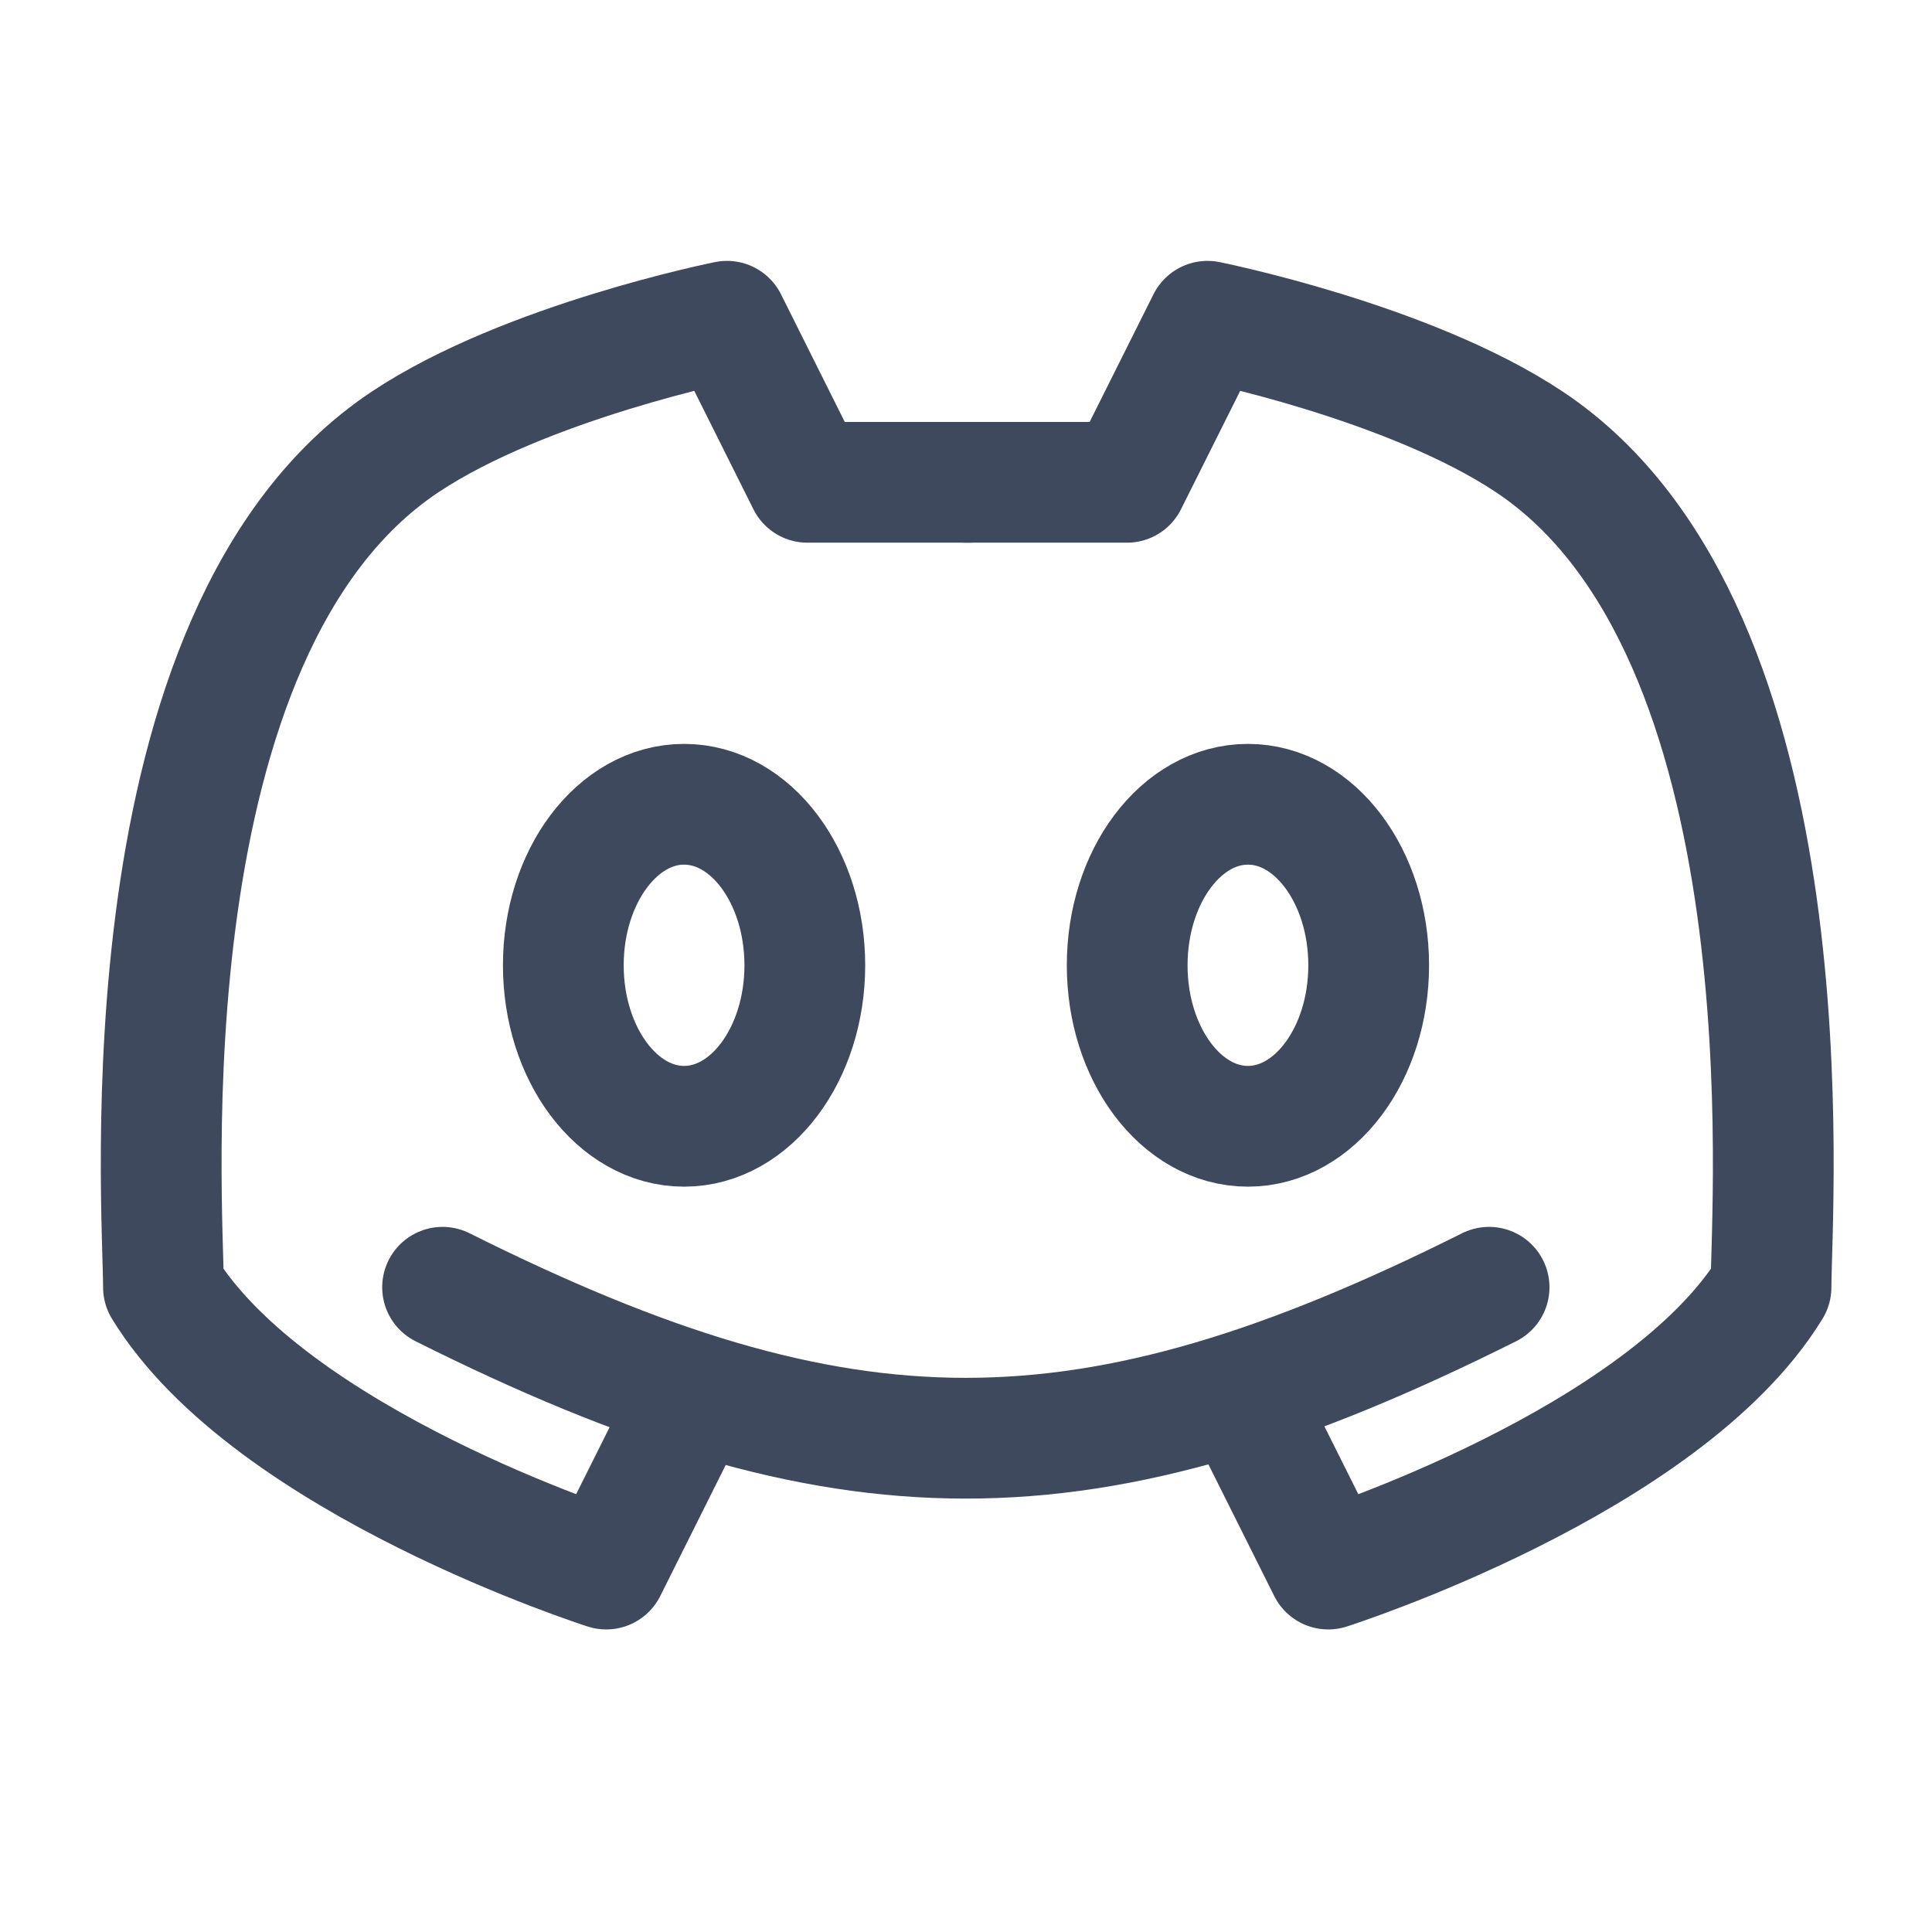
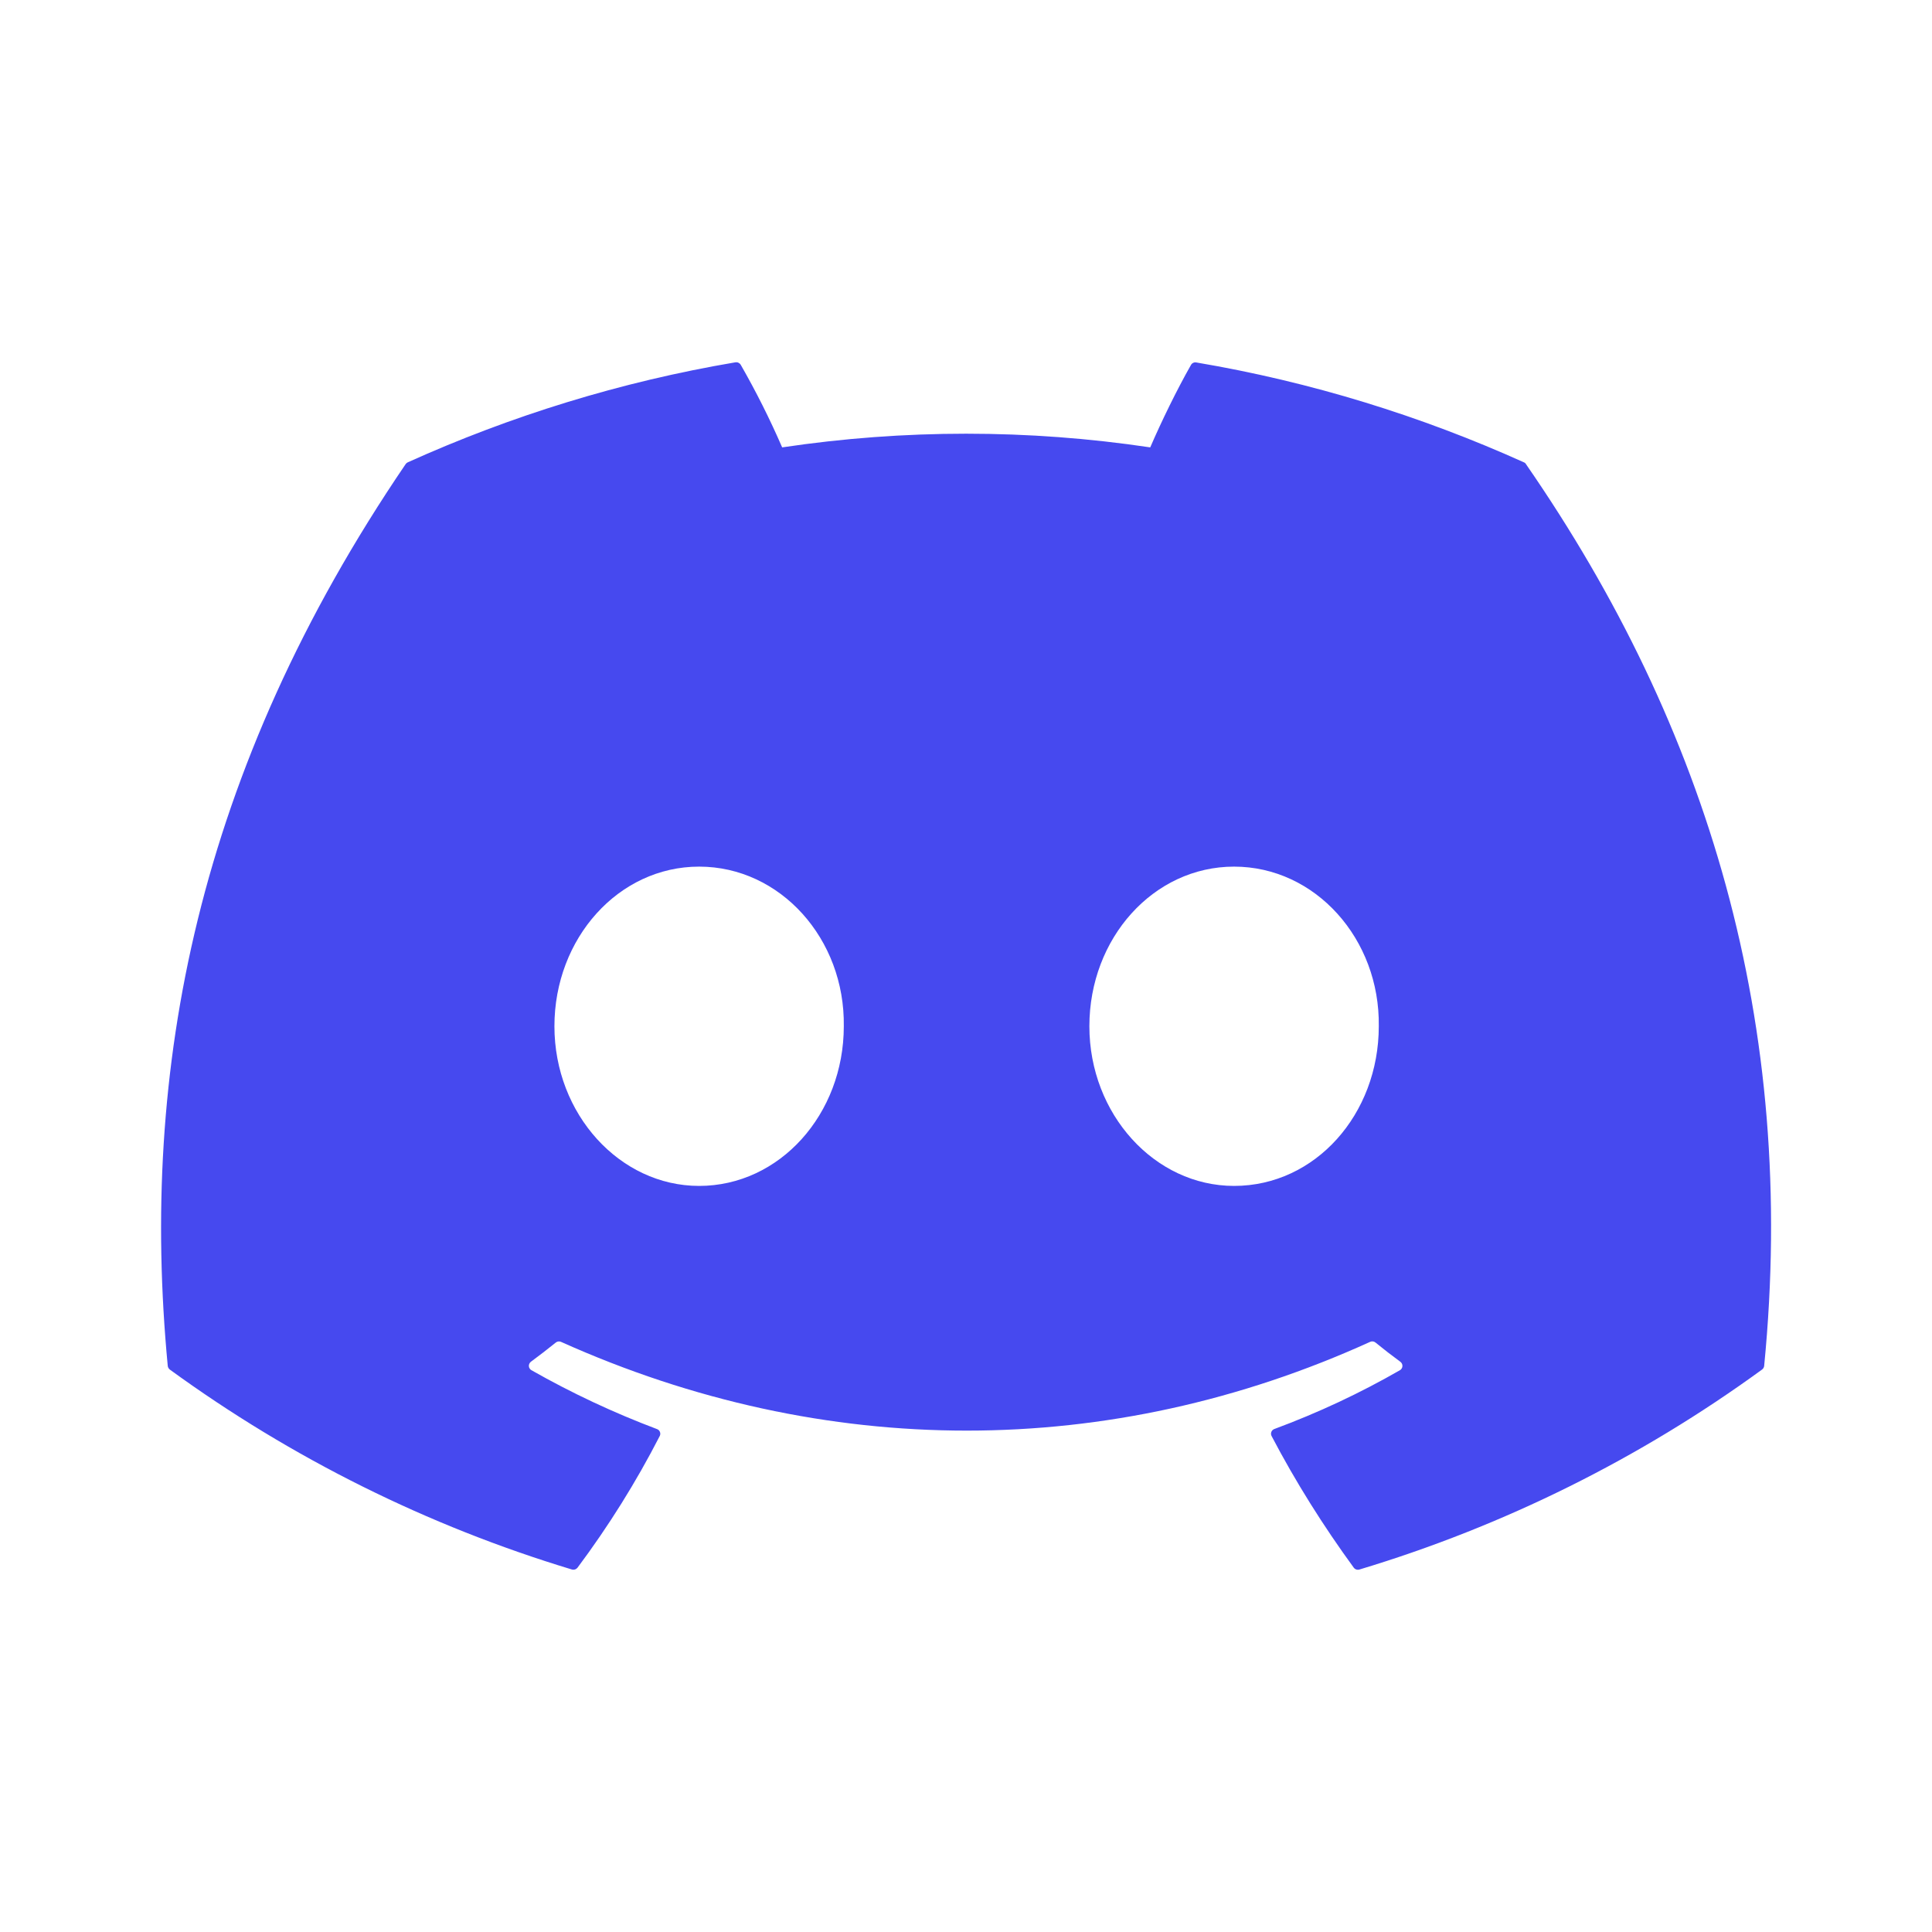
- <svg xmlns="http://www.w3.org/2000/svg" width="28" height="28" viewBox="0 0 28 28" fill="none">
-   <path d="M6.414 18.656C12.247 21.573 15.747 21.573 21.581 18.656" stroke="#3E495E" stroke-width="1.75" stroke-linecap="round" stroke-linejoin="round" />
-   <path d="M18.083 20.406L19.25 22.74C19.25 22.74 24.116 21.19 25.667 18.656C25.667 17.49 26.285 9.152 22.167 6.406C20.417 5.24 17.5 4.656 17.5 4.656L16.333 6.99H14" stroke="#3E495E" stroke-width="1.75" stroke-linecap="round" stroke-linejoin="round" />
-   <path d="M9.952 20.406L8.786 22.74C8.786 22.74 3.919 21.19 2.369 18.656C2.369 17.49 1.75 9.152 5.869 6.406C7.619 5.24 10.536 4.656 10.536 4.656L11.702 6.99H14.036" stroke="#3E495E" stroke-width="1.75" stroke-linecap="round" stroke-linejoin="round" />
-   <path d="M9.914 16.323C8.948 16.323 8.164 15.278 8.164 13.99C8.164 12.701 8.948 11.656 9.914 11.656C10.881 11.656 11.664 12.701 11.664 13.99C11.664 15.278 10.881 16.323 9.914 16.323Z" stroke="#3E495E" stroke-width="1.75" stroke-linecap="round" stroke-linejoin="round" />
-   <path d="M18.086 16.323C17.119 16.323 16.336 15.278 16.336 13.99C16.336 12.701 17.119 11.656 18.086 11.656C19.052 11.656 19.836 12.701 19.836 13.99C19.836 15.278 19.052 16.323 18.086 16.323Z" stroke="#3E495E" stroke-width="1.75" stroke-linecap="round" stroke-linejoin="round" />
+ <svg xmlns="http://www.w3.org/2000/svg" width="64" height="64" viewBox="0 0 64 64" fill="none">
+   <path d="M50.485 15.317C47.085 13.784 43.44 12.651 39.629 12.007C39.595 12 39.56 12.004 39.529 12.019C39.497 12.033 39.471 12.057 39.454 12.087C38.987 12.906 38.467 13.975 38.103 14.82C34.061 14.216 29.952 14.216 25.91 14.82C25.504 13.884 25.046 12.971 24.539 12.087C24.521 12.056 24.495 12.032 24.464 12.017C24.433 12.002 24.398 11.997 24.363 12.002C20.554 12.646 16.91 13.78 13.508 15.315C13.479 15.328 13.454 15.348 13.437 15.375C6.521 25.541 4.626 35.456 5.557 45.247C5.56 45.271 5.567 45.294 5.579 45.315C5.591 45.336 5.607 45.354 5.626 45.369C9.662 48.307 14.164 50.546 18.943 51.991C18.977 52.001 19.012 52.001 19.046 51.99C19.079 51.98 19.108 51.96 19.13 51.933C20.158 50.557 21.07 49.098 21.854 47.571C21.865 47.55 21.872 47.527 21.873 47.504C21.874 47.48 21.87 47.456 21.861 47.435C21.853 47.413 21.84 47.393 21.823 47.377C21.806 47.36 21.785 47.348 21.763 47.34C20.328 46.799 18.937 46.147 17.603 45.389C17.579 45.375 17.559 45.356 17.545 45.332C17.53 45.309 17.521 45.282 17.52 45.255C17.518 45.227 17.523 45.2 17.535 45.175C17.546 45.15 17.564 45.128 17.585 45.111C17.866 44.904 18.145 44.689 18.412 44.473C18.436 44.454 18.465 44.442 18.496 44.438C18.526 44.434 18.557 44.438 18.585 44.451C27.312 48.371 36.763 48.371 45.387 44.451C45.415 44.438 45.447 44.432 45.478 44.436C45.509 44.439 45.538 44.452 45.562 44.471C45.829 44.689 46.107 44.904 46.389 45.111C46.411 45.127 46.429 45.149 46.441 45.174C46.453 45.199 46.459 45.226 46.457 45.254C46.456 45.281 46.448 45.308 46.434 45.331C46.419 45.355 46.4 45.375 46.376 45.389C45.047 46.153 43.665 46.8 42.214 47.338C42.191 47.346 42.171 47.358 42.154 47.375C42.137 47.392 42.124 47.411 42.115 47.434C42.107 47.456 42.103 47.479 42.104 47.503C42.105 47.527 42.112 47.55 42.123 47.571C42.923 49.097 43.838 50.551 44.845 51.931C44.866 51.959 44.895 51.98 44.928 51.991C44.962 52.002 44.998 52.003 45.031 51.993C49.819 50.552 54.328 48.313 58.369 45.369C58.389 45.355 58.405 45.337 58.417 45.316C58.43 45.296 58.437 45.273 58.44 45.249C59.551 33.93 56.578 24.095 50.553 15.38C50.539 15.351 50.514 15.329 50.485 15.317ZM23.159 39.285C20.532 39.285 18.366 36.909 18.366 33.996C18.366 31.081 20.49 28.708 23.159 28.708C25.848 28.708 27.994 31.101 27.952 33.996C27.952 36.912 25.828 39.285 23.159 39.285ZM40.88 39.285C38.252 39.285 36.087 36.909 36.087 33.996C36.087 31.081 38.209 28.708 40.88 28.708C43.569 28.708 45.716 31.101 45.674 33.996C45.674 36.912 43.572 39.285 40.88 39.285Z" fill="#4649EF" />
</svg>
